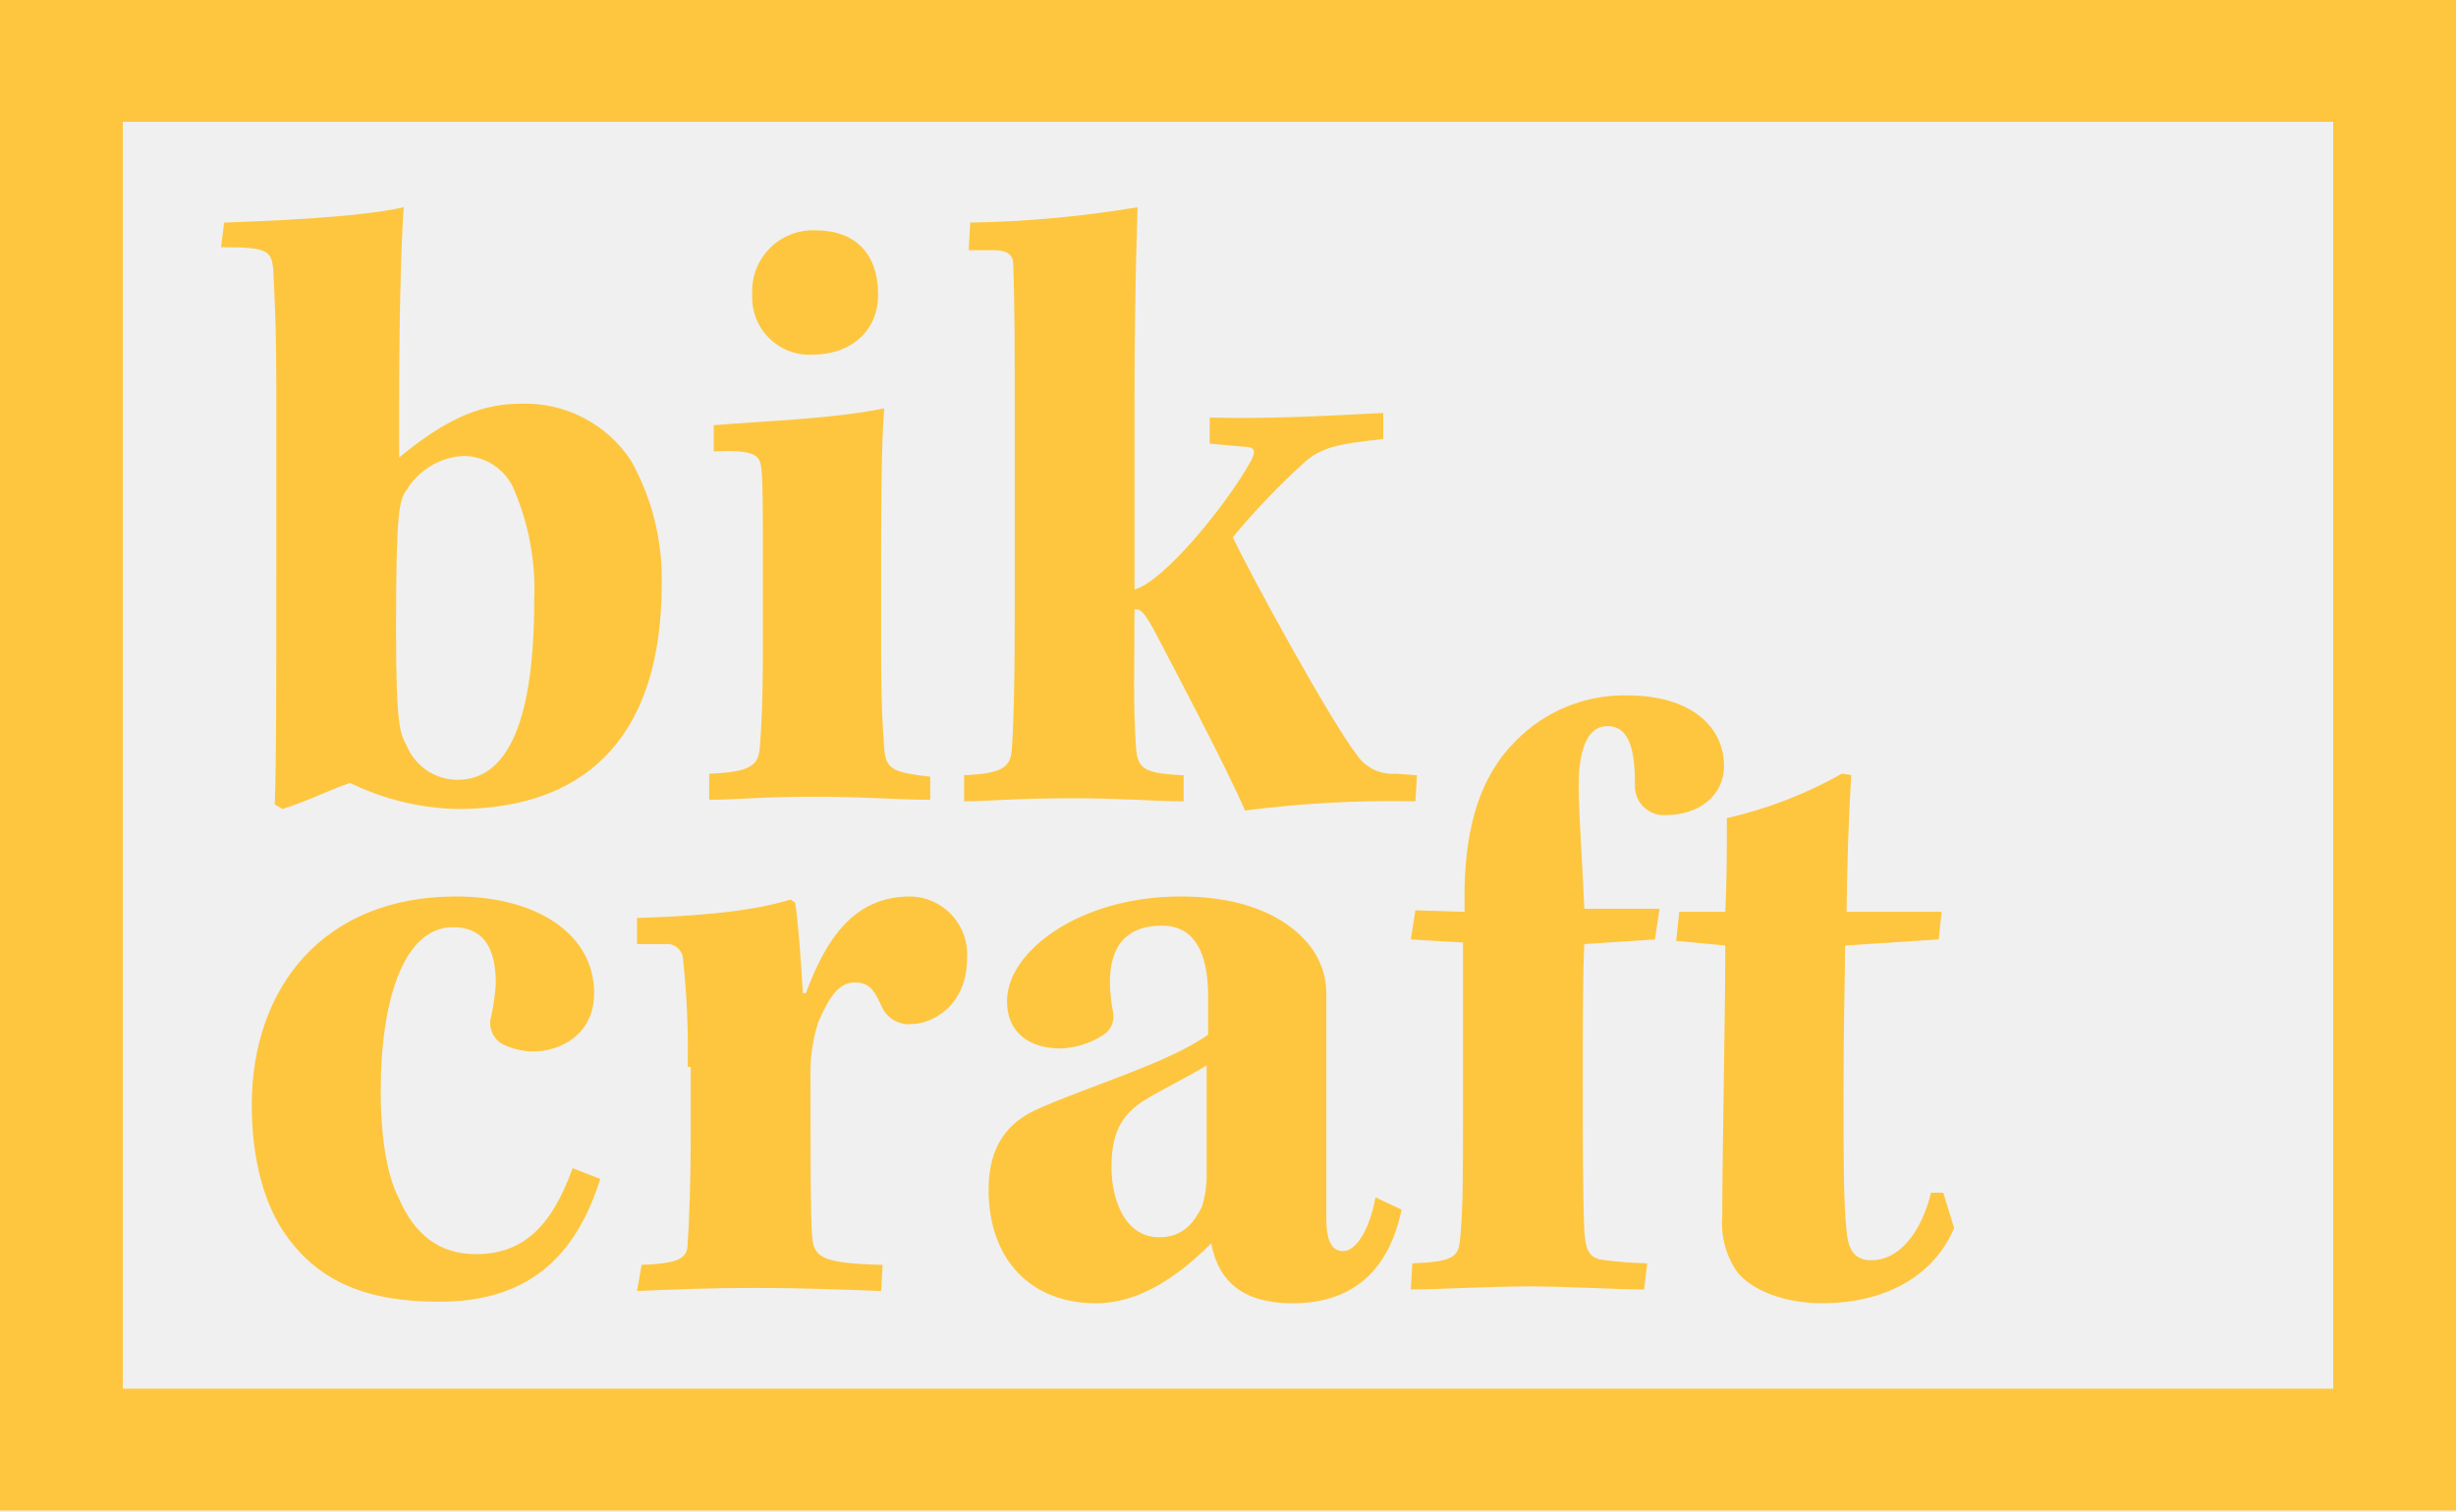
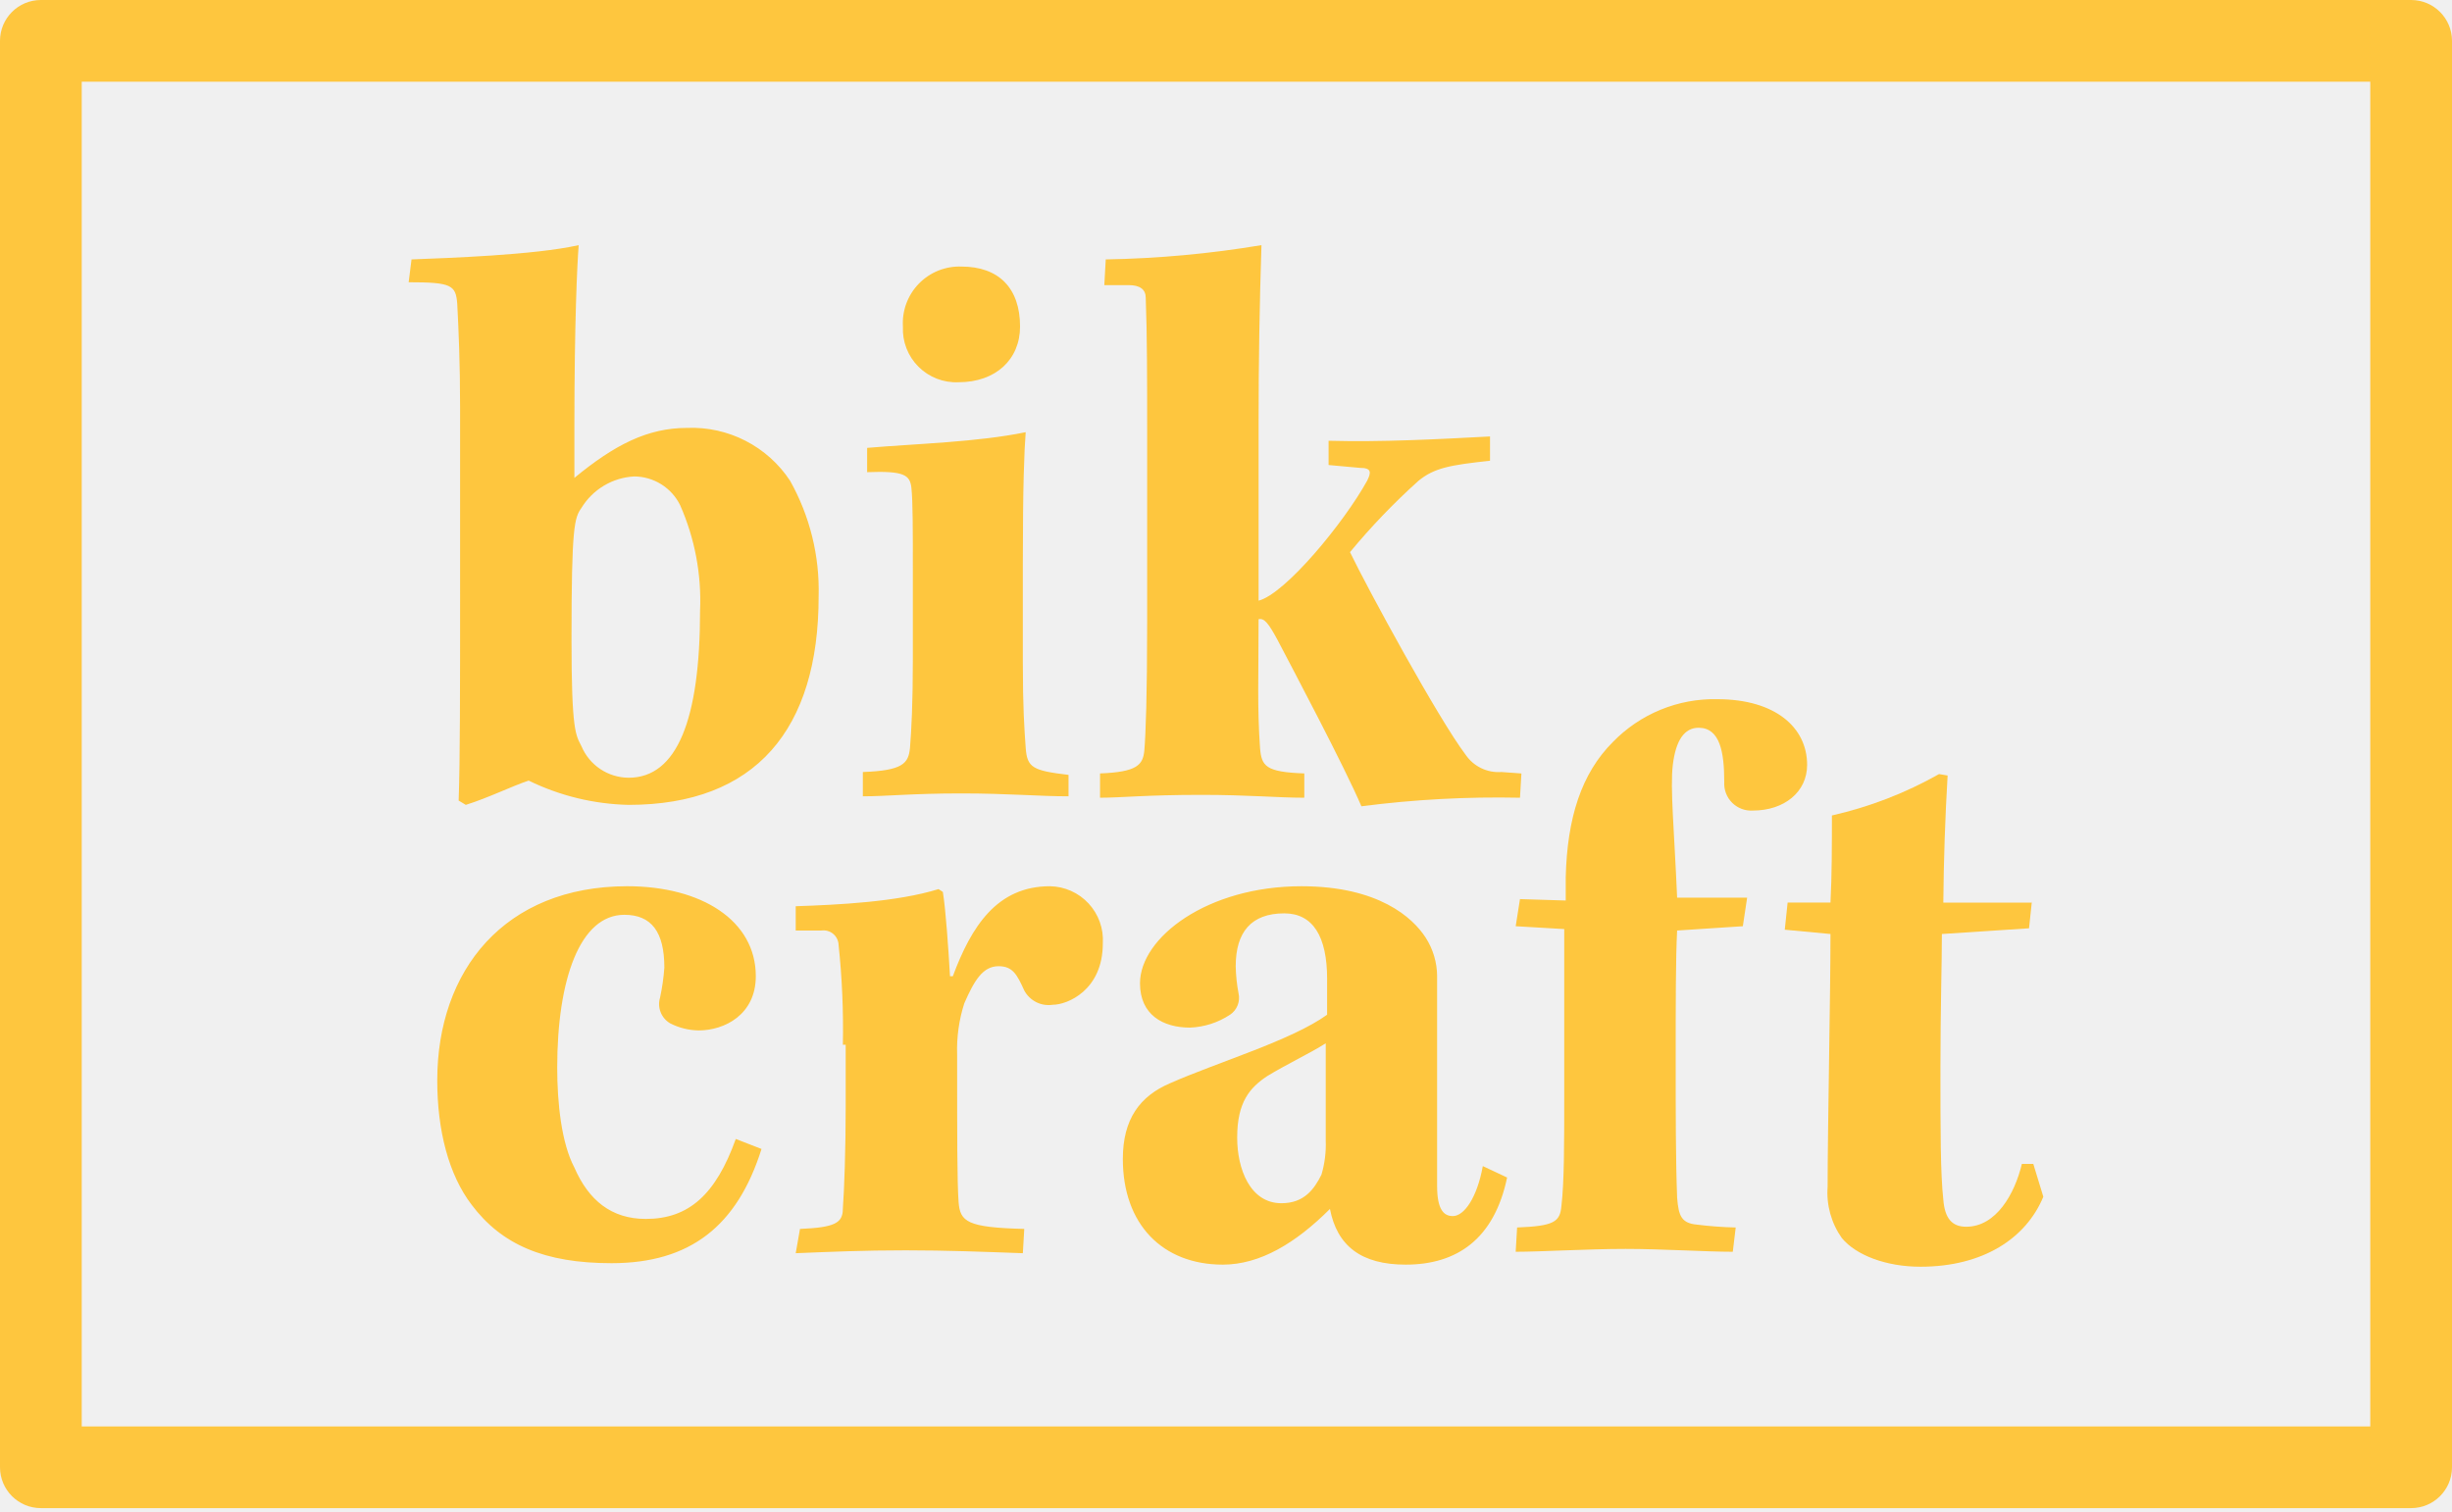
- <svg xmlns="http://www.w3.org/2000/svg" width="920" height="566" viewBox="0 0 920 566" fill="none">
-   <path d="M83.959 83.379C98.339 82.809 133.414 81.659 151.248 77.629C150.668 85.109 149.519 108.109 149.519 151.805V171.355C165.619 158.125 178.853 151.225 194.953 151.225C203.101 150.909 211.193 152.702 218.446 156.43C225.699 160.158 231.867 165.695 236.353 172.505C244.321 186.708 248.295 202.804 247.853 219.084C247.853 272.55 222.553 303.03 171.364 303.03C157.396 302.723 143.661 299.386 131.109 293.25C124.209 295.55 115.009 300.15 105.809 303.03L102.93 301.3C103.509 285.77 103.509 256.45 103.509 216.775V143.175C103.509 124.775 102.93 112.125 102.359 101.205C101.78 93.725 100.059 92.575 82.805 92.575L83.959 83.379ZM171.359 292.1C190.914 292.1 200.114 268.52 200.114 224.825C200.744 210.211 197.989 195.649 192.064 182.275C190.358 178.846 187.736 175.956 184.488 173.926C181.24 171.896 177.494 170.806 173.664 170.775C169.354 170.99 165.162 172.255 161.452 174.459C157.743 176.664 154.628 179.742 152.38 183.425C149.509 187.455 148.359 190.905 148.359 236.325C148.359 273.705 150.089 274.855 152.389 279.455C153.966 283.189 156.606 286.379 159.98 288.627C163.354 290.875 167.314 292.082 171.369 292.1H171.359ZM348.459 299.58C336.38 299.58 324.305 298.42 305.325 298.42C285.2 298.42 275.425 299.58 265.65 299.58V289.8C281.75 289.22 284.05 286.35 284.63 280.02C285.2 273.12 285.78 262.2 285.78 244.37V207.57C285.78 192.62 285.78 180.55 285.2 175.37C284.621 170.191 282.321 168.47 267.371 169.05V159.275C287.505 157.555 311.655 156.975 331.209 152.955C330.63 160.434 330.059 174.234 330.059 205.855V245.534C330.059 263.934 330.639 271.984 331.209 280.034C331.78 288.084 334.089 289.234 348.459 290.955V299.58ZM305.357 86.259C320.317 86.259 328.942 94.889 328.942 110.409C328.942 123.639 319.162 132.839 304.207 132.839C301.224 132.981 298.245 132.497 295.46 131.42C292.674 130.343 290.145 128.696 288.033 126.584C285.922 124.472 284.275 121.943 283.199 119.157C282.122 116.372 281.64 113.392 281.782 110.409C281.591 107.236 282.065 104.058 283.175 101.079C284.285 98.1 286.006 95.386 288.227 93.112C290.448 90.838 293.12 89.053 296.072 87.873C299.024 86.693 302.19 86.143 305.367 86.259H305.357ZM363.442 83.379C384.451 83.018 405.405 81.097 426.13 77.629C425.351 101.387 424.965 125.154 424.971 148.93V220.805C435.901 217.925 459.471 189.175 468.671 172.505C470.401 169.055 470.401 167.325 465.801 167.325L453.151 166.175V156.405C474.435 156.984 496.285 155.825 518.14 154.675V164.455C502.04 166.184 495.705 167.334 489.376 172.505C479.478 181.392 470.252 191.002 461.776 201.255C468.676 215.634 497.44 268.53 508.36 282.9C509.946 285.205 512.108 287.055 514.631 288.265C517.153 289.476 519.949 290.005 522.74 289.8L530.78 290.38L530.21 300.15C508.874 299.701 487.534 300.854 466.371 303.6C459.471 287.5 438.771 248.4 432.446 236.325C428.996 230.005 427.267 227.705 424.967 228.275C424.967 251.855 424.396 263.355 425.546 280.02C426.126 287.5 427.846 289.8 443.376 290.37V300.15C432.446 300.15 420.942 299 401.976 299C379.542 299 369.776 300.15 361.142 300.15V290.37C376.092 289.8 378.392 286.93 378.971 281.17C379.542 274.27 380.112 259.32 380.112 229.425V155.255C380.112 131.675 380.112 113.855 379.542 98.909C379.542 95.459 377.242 93.733 372.642 93.73H362.862L363.442 83.379ZM224.857 441.591C215.078 472.641 196.103 487.591 164.469 487.591C137.434 487.591 120.184 480.111 108.114 464.011C98.914 451.941 94.314 434.111 94.314 413.991C94.314 369.711 121.348 335.791 170.803 335.791C200.703 335.791 222.557 349.591 222.557 372.02C222.557 387.541 209.907 393.861 199.557 393.861C195.555 393.799 191.62 392.817 188.057 390.991C186.32 389.97 184.977 388.395 184.243 386.519C183.508 384.642 183.426 382.574 184.009 380.645C184.869 376.664 185.447 372.628 185.739 368.566C185.739 354.195 180.559 347.295 169.639 347.295C151.809 347.295 142.609 373.175 142.609 408.825C142.609 423.195 144.339 439.295 149.509 449.066C155.259 462.295 164.459 469.766 178.264 469.766C195.514 469.766 206.448 459.995 214.498 437.566L224.857 441.591ZM257.609 399.625C257.876 386.182 257.298 372.736 255.88 359.366C255.844 358.521 255.631 357.693 255.256 356.936C254.881 356.178 254.352 355.507 253.702 354.966C253.052 354.426 252.296 354.027 251.483 353.796C250.669 353.565 249.817 353.507 248.98 353.625H238.63V343.845C255.88 343.266 279.464 342.116 296.13 336.945L297.859 338.095C299.009 344.995 300.159 361.675 300.739 372.025H301.88C309.369 351.895 319.709 335.795 340.98 335.795C343.908 335.842 346.797 336.482 349.471 337.676C352.146 338.871 354.55 340.595 356.54 342.744C358.529 344.894 360.062 347.425 361.046 350.184C362.03 352.942 362.444 355.872 362.264 358.795C362.264 377.775 347.884 383.525 342.13 383.525C339.853 383.872 337.524 383.505 335.464 382.473C333.405 381.442 331.716 379.797 330.63 377.766C327.759 371.445 326.03 367.995 320.289 367.995C313.959 367.995 310.509 373.745 306.489 382.945C304.346 389.628 303.372 396.631 303.609 403.645C303.609 436.425 303.609 454.82 304.189 462.87C304.769 470.92 307.63 473.211 330.634 473.791L330.064 483.57C313.964 482.991 299.58 482.411 282.909 482.411C265.659 482.411 253.009 482.991 238.625 483.57L240.346 473.791C254.146 473.211 257.596 471.491 257.596 465.741C258.175 457.691 258.746 442.161 258.746 424.341V399.616H257.609V399.625ZM452.562 373.175C452.562 355.916 446.803 346.716 435.303 346.716C422.082 346.716 415.762 354.195 415.762 367.995C415.829 371.664 416.211 375.321 416.903 378.925C417.269 380.541 417.136 382.231 416.522 383.77C415.907 385.309 414.84 386.625 413.462 387.545C408.669 390.71 403.101 392.501 397.362 392.725C386.432 392.725 377.228 387.536 377.228 374.895C377.228 356.495 404.262 335.795 442.217 335.795C473.262 335.795 487.062 348.445 492.242 356.495C495.224 361.127 496.82 366.516 496.842 372.025V456.541C496.842 466.32 499.721 468.62 503.171 468.62C507.771 468.62 512.942 461.141 515.242 448.491L525.021 453.091C519.842 477.82 504.887 488.17 484.187 488.17C466.357 488.17 456.587 480.691 453.703 465.741C439.903 479.541 425.528 488.17 410.578 488.17C386.423 488.17 370.323 472.07 370.323 445.611C370.323 429.511 377.223 420.311 389.303 415.141C408.844 406.511 438.178 397.891 452.553 387.541V373.166L452.562 373.175ZM416.351 436.991C416.351 449.641 421.53 463.441 434.18 463.441C443.38 463.441 447.401 457.691 450.28 451.941C451.604 447.466 452.185 442.804 452.001 438.141V399.041C445.671 403.07 435.901 407.67 428.417 412.27C421.521 416.875 416.351 422.616 416.351 436.991ZM530.215 340.975L548.615 341.545V332.345C549.194 308.195 554.944 290.366 567.594 277.72C573.031 272.116 579.564 267.692 586.785 264.724C594.007 261.756 601.763 260.308 609.569 260.47C633.153 260.47 645.803 271.97 645.803 286.92C645.803 297.85 636.603 305.32 623.94 305.32C622.405 305.413 620.869 305.179 619.431 304.634C617.994 304.089 616.689 303.245 615.602 302.158C614.515 301.071 613.671 299.766 613.126 298.328C612.581 296.891 612.347 295.355 612.44 293.82C612.44 281.75 610.719 271.98 602.099 271.98C596.34 271.98 592.899 277.15 591.74 286.93C590.599 296.13 592.319 313.38 593.469 340.395H621.653L619.924 351.895L593.469 353.625C592.89 364.545 592.89 383.525 592.89 405.941C592.89 427.22 592.89 446.191 593.469 461.141C594.049 468.62 595.199 471.491 601.519 472.07C606.673 472.713 611.856 473.094 617.049 473.211L615.88 482.991C604.96 482.991 587.705 481.841 572.755 481.841C557.226 481.841 538.821 482.991 528.471 482.991L529.051 473.211C544.001 472.641 546.301 470.911 546.88 464.591C548.021 454.811 548.021 439.861 548.021 419.741V353.045L528.48 351.895L530.201 340.966L530.215 340.975Z" fill="#FEC63E" />
-   <path d="M727.384 340.952L726.225 351.868L691.141 354.168C691.141 366.248 690.561 384.068 690.561 408.223C690.561 433.523 690.561 450.777 691.72 461.123C692.291 468.602 695.161 472.052 700.92 472.052C712.991 472.052 720.466 458.823 723.345 446.752H727.945L731.984 459.968C725.084 476.648 707.82 488.152 682.52 488.152C668.72 488.152 656.645 483.552 650.895 476.652C646.628 470.637 644.593 463.321 645.141 455.966C645.141 432.368 646.291 379.468 646.291 354.168L627.891 352.438L629.041 341.518H646.291C646.87 330.588 646.87 317.934 646.87 306.434C661.983 303.011 676.513 297.396 690 289.768L693.45 290.348C692.444 307.389 691.868 324.447 691.72 341.523H727.384V340.943V340.952Z" fill="#FEC63E" />
-   <path d="M874 45.627V520.173H46V45.627H874ZM920 0H0V565.8H920V0Z" fill="#FEC63E" />
+ <svg xmlns="http://www.w3.org/2000/svg" width="600" height="370" viewBox="0 0 600 370" fill="none">
+   <mask id="path-1-inside-1" fill="white">
+     <rect width="600" height="369.13" rx="10" />
+   </mask>
+   <rect width="600" height="369.13" rx="10" stroke="#FEC63E" stroke-width="40" mask="url(#path-1-inside-1)" />
+   <path d="M497.204 220.575L496.5 227.21L475.175 228.608C475.175 235.951 474.822 246.782 474.822 261.464C474.822 276.842 474.822 287.329 475.527 293.617C475.874 298.163 477.618 300.26 481.119 300.26C488.456 300.26 492.999 292.219 494.749 284.882H497.545L500 292.915C495.806 303.054 485.313 310.046 469.935 310.046C461.547 310.046 454.208 307.25 450.713 303.056C448.119 299.4 446.882 294.953 447.215 290.483C447.215 276.14 447.914 243.986 447.914 228.608L436.73 227.557L437.429 220.919H447.914C448.266 214.276 448.266 206.585 448.266 199.595C457.452 197.514 466.284 194.101 474.481 189.465L476.578 189.817C475.967 200.175 475.617 210.543 475.527 220.922H497.204V220.57V220.575Z" fill="#FEC63E" />
+   <path d="M100.702 63.495C109.442 63.148 130.761 62.449 141.601 60C141.248 64.546 140.55 78.526 140.55 105.085V116.968C150.336 108.927 158.38 104.733 168.166 104.733C173.118 104.541 178.037 105.63 182.445 107.896C186.854 110.162 190.603 113.528 193.329 117.667C198.172 126.3 200.588 136.083 200.319 145.978C200.319 178.476 184.941 197.002 153.828 197.002C145.338 196.816 136.989 194.787 129.36 191.058C125.166 192.456 119.574 195.252 113.982 197.002L112.232 195.951C112.584 186.511 112.584 168.69 112.584 144.575V99.84C112.584 88.656 112.232 80.967 111.885 74.33C111.534 69.783 110.487 69.084 100 69.084L100.702 63.495ZM153.825 190.359C165.711 190.359 171.303 176.026 171.303 149.468C171.685 140.585 170.011 131.734 166.41 123.605C165.373 121.521 163.779 119.764 161.805 118.531C159.831 117.297 157.554 116.634 155.226 116.615C152.606 116.746 150.058 117.515 147.803 118.855C145.549 120.195 143.655 122.066 142.289 124.304C140.544 126.754 139.845 128.851 139.845 156.458C139.845 179.178 140.897 179.877 142.295 182.673C143.253 184.942 144.858 186.881 146.908 188.248C148.959 189.614 151.366 190.348 153.831 190.359H153.825ZM261.469 194.905C254.127 194.905 246.788 194.2 235.252 194.2C223.019 194.2 217.078 194.905 211.136 194.905V188.961C220.922 188.608 222.32 186.864 222.673 183.016C223.019 178.822 223.372 172.185 223.372 161.348V138.98C223.372 129.893 223.372 122.557 223.019 119.408C222.667 116.26 221.269 115.214 212.183 115.567V109.625C224.42 108.58 239.099 108.228 250.984 105.784C250.632 110.33 250.285 118.718 250.285 137.938V162.055C250.285 173.239 250.638 178.132 250.984 183.025C251.331 187.918 252.735 188.617 261.469 189.663V194.905ZM235.271 65.245C244.364 65.245 249.606 70.49 249.606 79.924C249.606 87.965 243.662 93.557 234.572 93.557C232.759 93.644 230.948 93.349 229.255 92.695C227.562 92.04 226.025 91.039 224.741 89.755C223.458 88.472 222.457 86.934 221.803 85.241C221.148 83.548 220.855 81.737 220.942 79.924C220.826 77.995 221.114 76.064 221.788 74.253C222.463 72.442 223.509 70.793 224.859 69.41C226.209 68.028 227.833 66.944 229.627 66.226C231.422 65.509 233.346 65.175 235.277 65.245H235.271ZM270.576 63.495C283.346 63.276 296.082 62.107 308.679 60C308.205 74.44 307.971 88.886 307.974 103.338V147.024C314.618 145.274 328.944 127.799 334.536 117.667C335.588 115.57 335.588 114.518 332.792 114.518L325.103 113.819V107.881C338.039 108.233 351.32 107.529 364.604 106.83V112.774C354.818 113.825 350.968 114.524 347.121 117.667C341.105 123.069 335.497 128.91 330.345 135.142C334.539 143.881 352.022 176.033 358.66 184.767C359.624 186.168 360.938 187.292 362.471 188.028C364.004 188.764 365.704 189.085 367.4 188.961L372.287 189.313L371.94 195.252C358.972 194.979 346.001 195.68 333.138 197.349C328.944 187.563 316.362 163.797 312.518 156.458C310.421 152.616 309.37 151.218 307.972 151.565C307.972 165.897 307.625 172.887 308.324 183.016C308.676 187.563 309.722 188.961 319.161 189.307V195.252C312.518 195.252 305.526 194.553 293.998 194.553C280.362 194.553 274.426 195.252 269.178 195.252V189.307C278.265 188.961 279.663 187.216 280.015 183.715C280.362 179.521 280.708 170.435 280.708 152.264V107.182C280.708 92.85 280.708 82.019 280.362 72.934C280.362 70.837 278.964 69.788 276.168 69.786H270.224L270.576 63.495ZM186.342 281.222C180.398 300.095 168.865 309.181 149.637 309.181C133.205 309.181 122.72 304.635 115.383 294.849C109.791 287.513 106.995 276.675 106.995 264.446C106.995 237.532 123.427 216.915 153.487 216.915C171.661 216.915 184.944 225.303 184.944 238.935C184.944 248.369 177.255 252.211 170.964 252.211C168.532 252.173 166.14 251.576 163.974 250.466C162.918 249.846 162.102 248.888 161.656 247.748C161.209 246.607 161.159 245.35 161.514 244.178C162.036 241.758 162.388 239.305 162.565 236.836C162.565 228.101 159.417 223.907 152.779 223.907C141.942 223.907 136.35 239.637 136.35 261.306C136.35 270.04 137.402 279.826 140.544 285.765C144.039 293.806 149.631 298.347 158.022 298.347C168.507 298.347 175.152 292.408 180.045 278.775L186.342 281.222ZM206.249 255.714C206.411 247.543 206.06 239.371 205.198 231.244C205.176 230.731 205.047 230.227 204.819 229.767C204.591 229.306 204.269 228.899 203.874 228.57C203.479 228.242 203.02 227.999 202.526 227.859C202.031 227.718 201.513 227.683 201.004 227.755H194.713V221.81C205.198 221.458 219.533 220.759 229.663 217.616L230.714 218.315C231.413 222.509 232.112 232.648 232.464 238.939H233.158C237.71 226.703 243.994 216.917 256.923 216.917C258.703 216.946 260.459 217.335 262.084 218.061C263.71 218.787 265.171 219.835 266.381 221.141C267.59 222.448 268.522 223.986 269.12 225.663C269.718 227.34 269.969 229.12 269.86 230.897C269.86 242.433 261.12 245.928 257.622 245.928C256.238 246.139 254.823 245.916 253.571 245.289C252.319 244.662 251.292 243.662 250.632 242.428C248.887 238.586 247.836 236.489 244.347 236.489C240.499 236.489 238.403 239.984 235.959 245.576C234.657 249.638 234.065 253.894 234.209 258.158C234.209 278.082 234.209 289.263 234.561 294.156C234.914 299.049 236.653 300.441 250.635 300.794L250.288 306.737C240.503 306.386 231.76 306.033 221.627 306.033C211.142 306.033 203.453 306.386 194.71 306.737L195.756 300.794C204.144 300.441 206.241 299.396 206.241 295.901C206.593 291.008 206.94 281.568 206.94 270.737V255.709H206.249V255.714ZM324.745 239.637C324.745 229.147 321.244 223.555 314.254 223.555C306.218 223.555 302.377 228.101 302.377 236.489C302.418 238.719 302.65 240.942 303.071 243.132C303.293 244.115 303.212 245.142 302.839 246.077C302.465 247.013 301.817 247.813 300.979 248.372C298.066 250.296 294.681 251.384 291.193 251.52C284.55 251.52 278.955 248.366 278.955 240.683C278.955 229.499 295.387 216.917 318.457 216.917C337.327 216.917 345.714 224.606 348.863 229.499C350.675 232.315 351.645 235.59 351.659 238.939V290.309C351.659 296.253 353.409 297.651 355.506 297.651C358.302 297.651 361.445 293.105 362.843 285.416L368.786 288.212C365.639 303.242 356.549 309.533 343.967 309.533C333.13 309.533 327.191 304.988 325.438 295.901C317.05 304.289 308.313 309.533 299.226 309.533C284.544 309.533 274.758 299.748 274.758 283.665C274.758 273.879 278.952 268.288 286.295 265.145C298.172 259.9 316.002 254.66 324.739 248.369V239.632L324.745 239.637ZM302.735 278.426C302.735 286.115 305.883 294.503 313.572 294.503C319.164 294.503 321.608 291.008 323.358 287.513C324.162 284.793 324.516 281.959 324.404 279.125V255.359C320.556 257.808 314.618 260.604 310.069 263.4C305.877 266.199 302.735 269.689 302.735 278.426ZM371.944 220.066L383.127 220.412V214.82C383.479 200.142 386.974 189.305 394.663 181.618C397.968 178.212 401.939 175.523 406.328 173.719C410.717 171.915 415.432 171.035 420.176 171.134C434.511 171.134 442.2 178.123 442.2 187.21C442.2 193.854 436.608 198.394 428.911 198.394C427.978 198.451 427.045 198.308 426.171 197.977C425.297 197.646 424.504 197.133 423.843 196.472C423.182 195.811 422.669 195.018 422.338 194.144C422.007 193.271 421.865 192.337 421.921 191.404C421.921 184.068 420.875 178.129 415.636 178.129C412.135 178.129 410.044 181.272 409.339 187.216C408.646 192.808 409.691 203.293 410.39 219.713H427.521L426.47 226.703L410.39 227.755C410.038 234.392 410.038 245.928 410.038 259.553C410.038 272.487 410.038 284.018 410.39 293.105C410.743 297.651 411.442 299.396 415.283 299.748C418.416 300.138 421.566 300.37 424.723 300.441L424.012 306.386C417.375 306.386 406.887 305.687 397.8 305.687C388.361 305.687 377.174 306.386 370.883 306.386L371.236 300.441C380.323 300.095 381.721 299.043 382.073 295.202C382.766 289.257 382.766 280.17 382.766 267.941V227.402L370.889 226.703L371.935 220.06L371.944 220.066Z" fill="#FEC63E" />
</svg>
